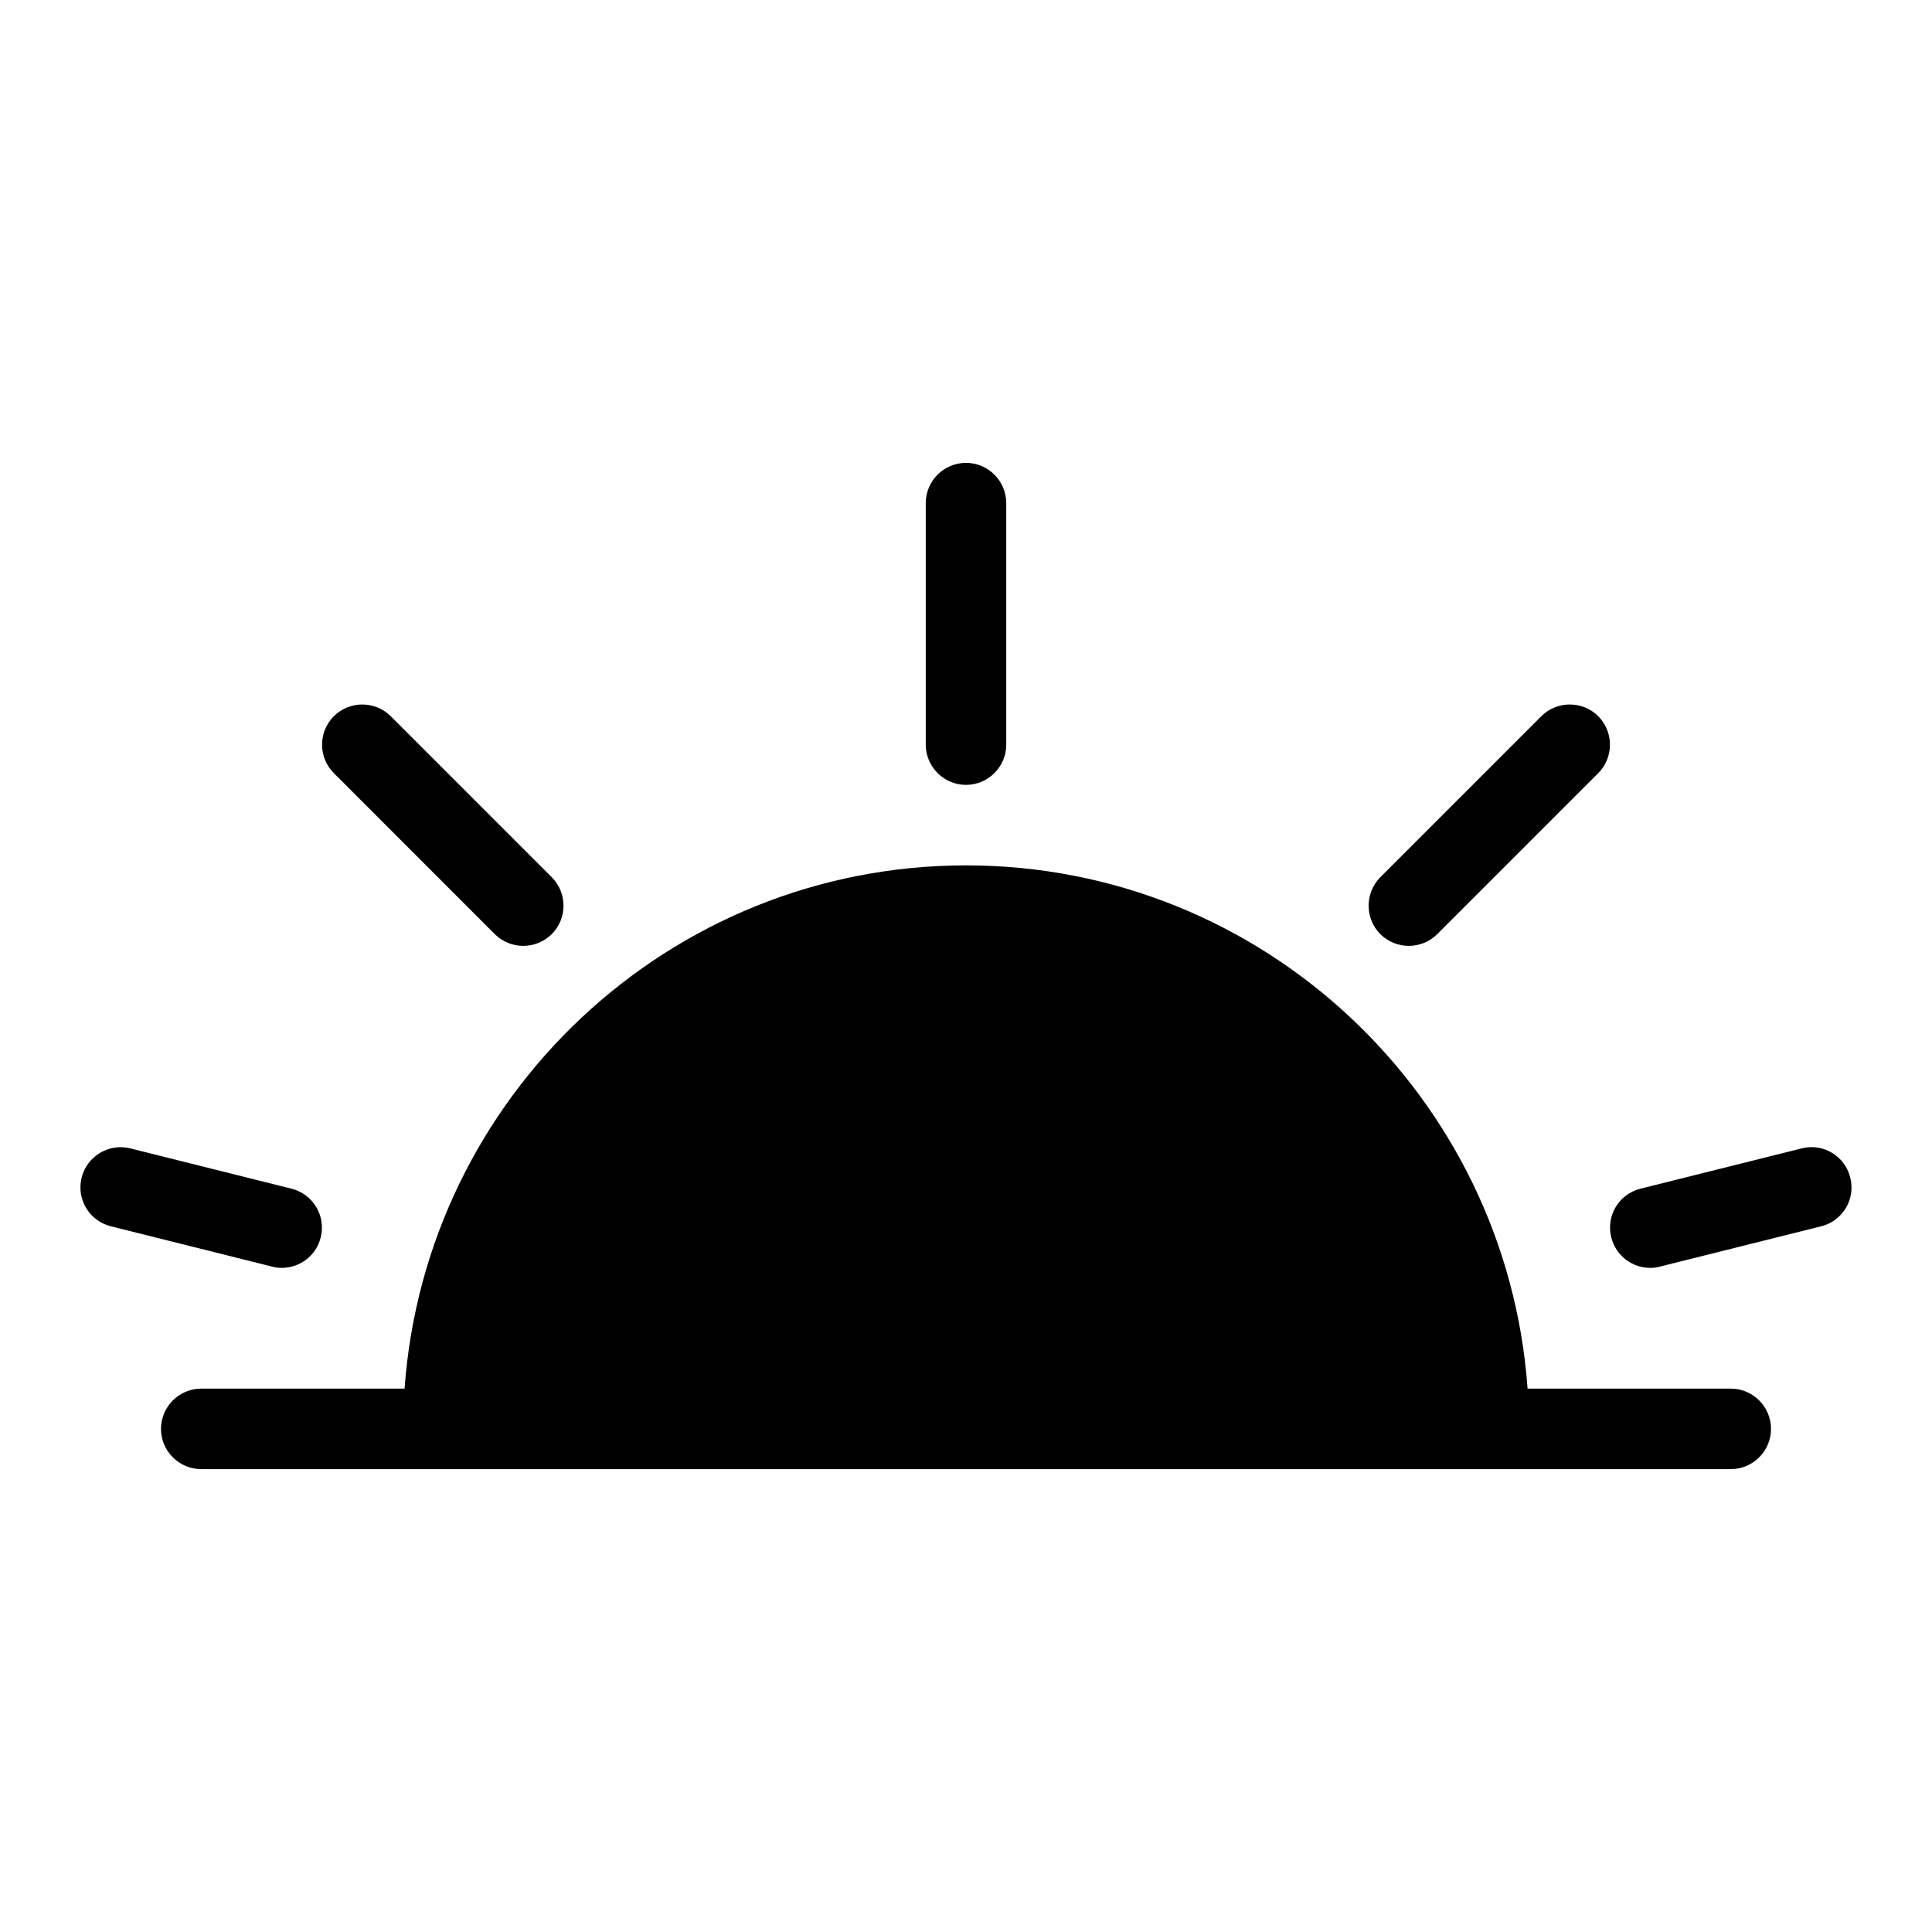
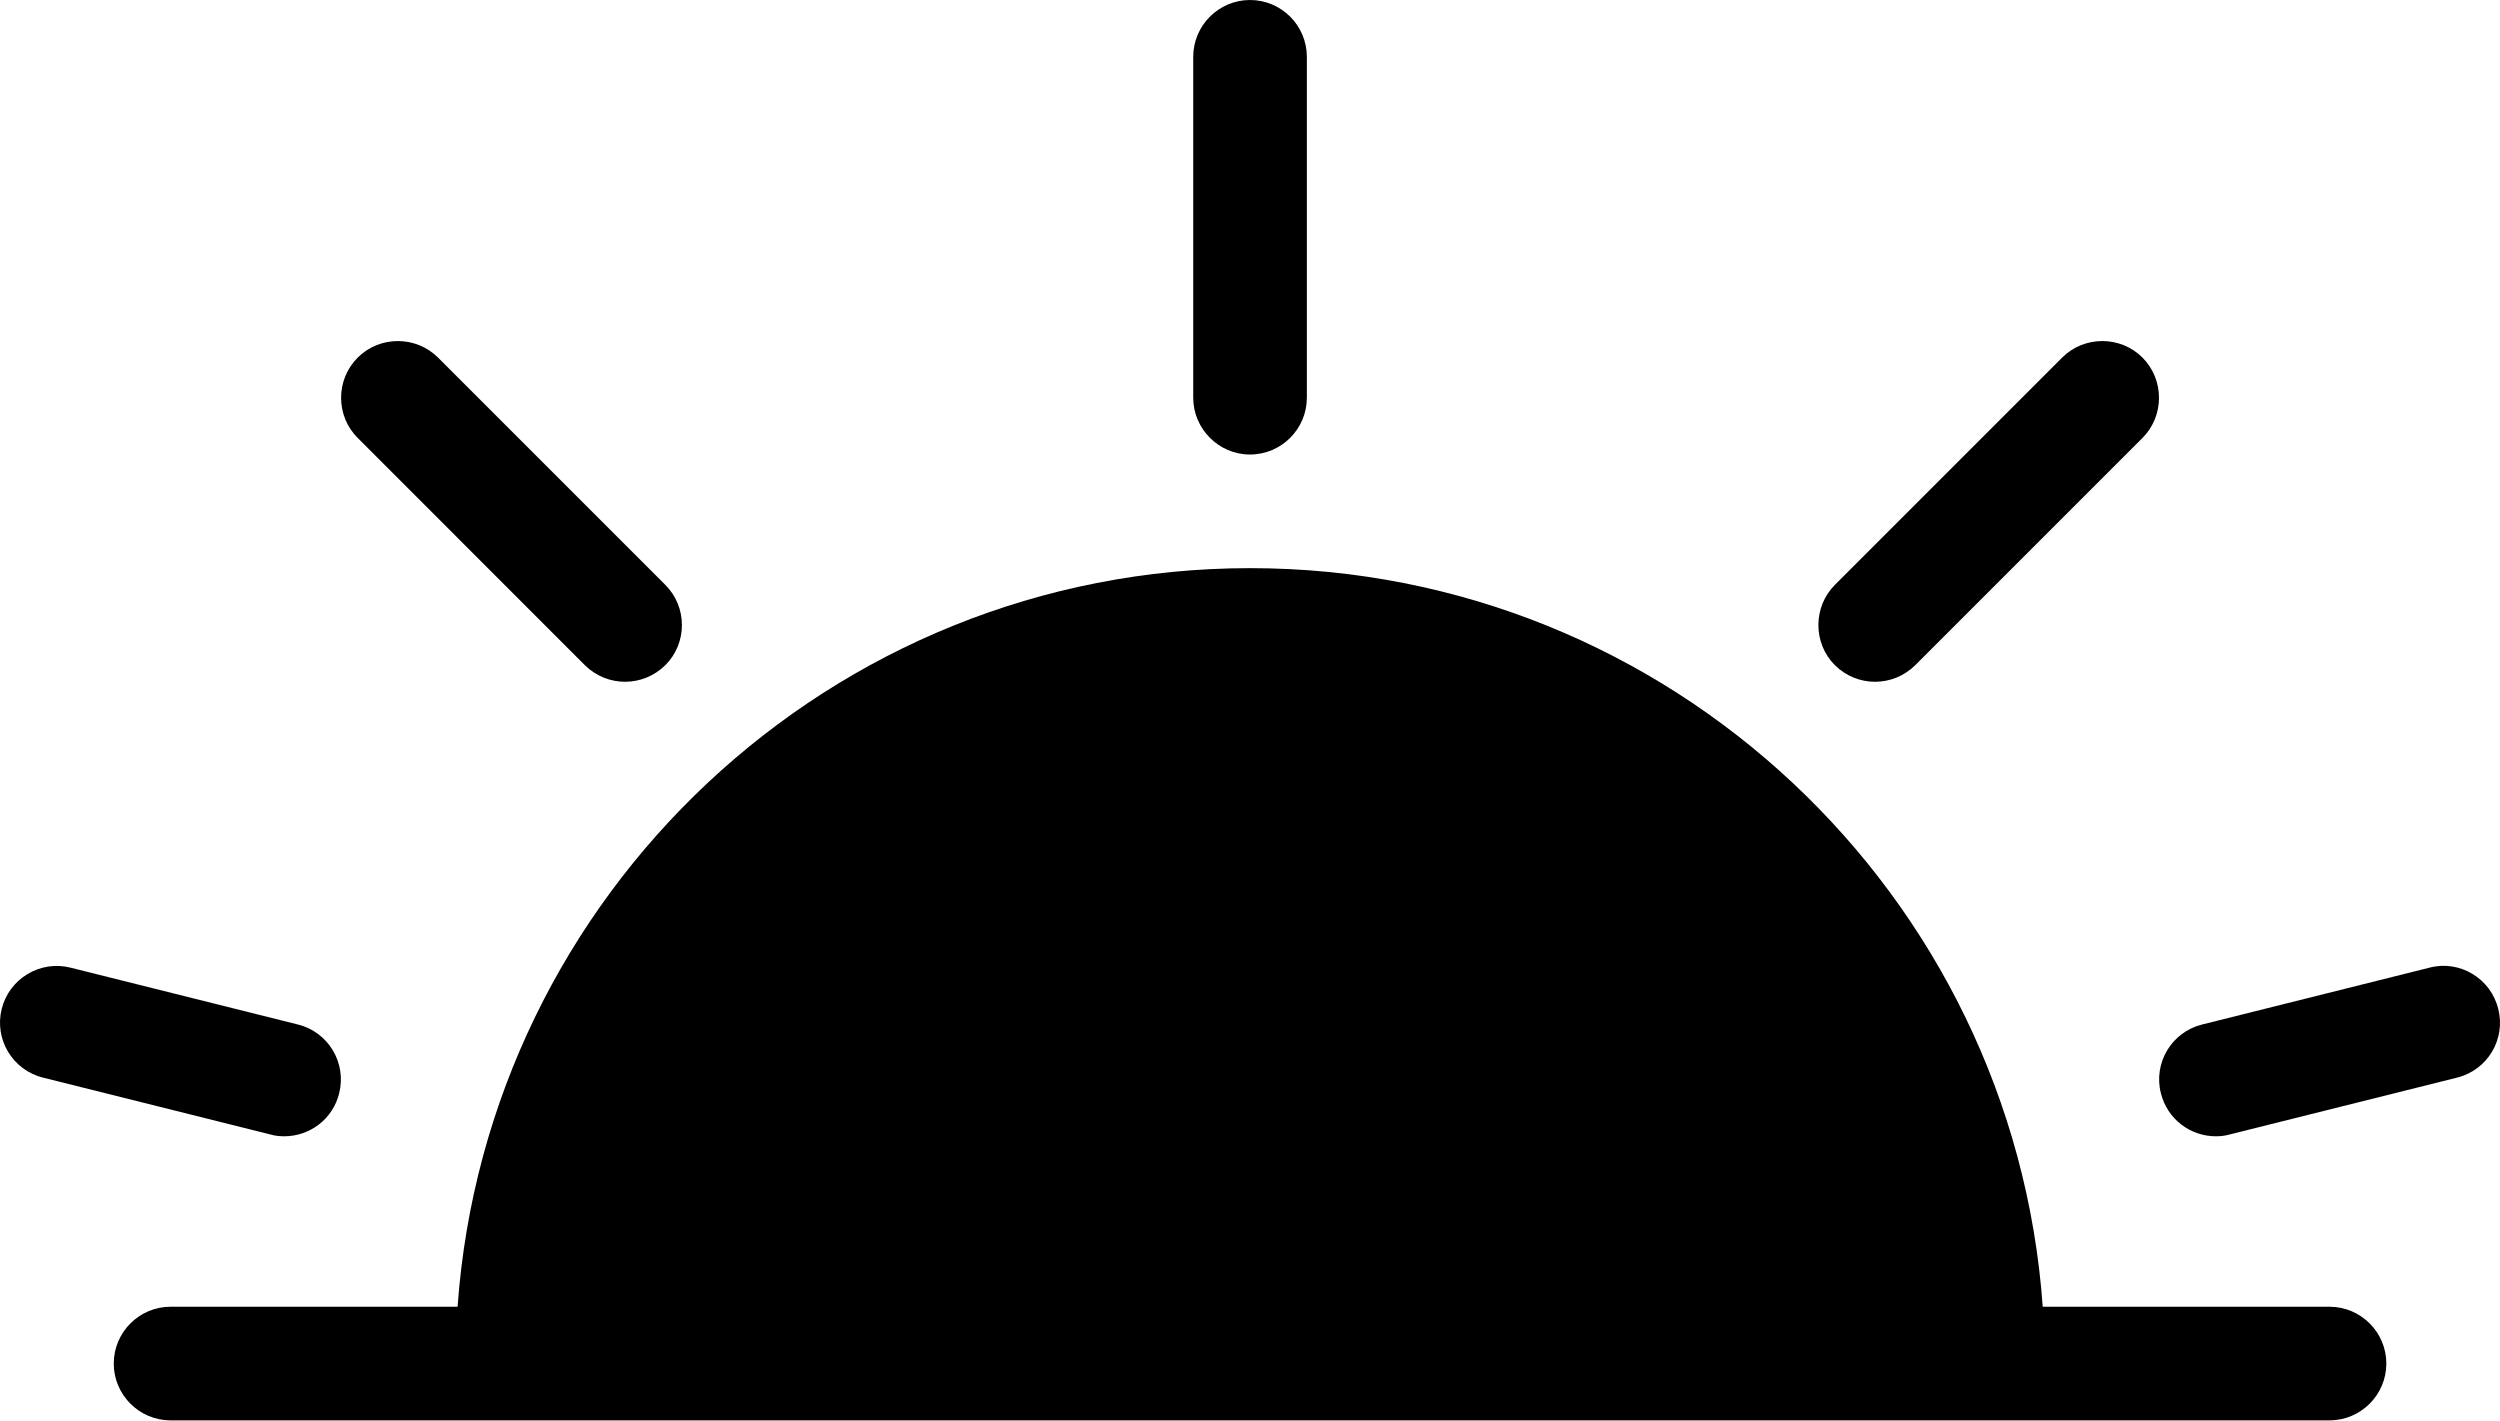
- <svg xmlns="http://www.w3.org/2000/svg" version="1.1" id="Layer_1" x="0px" y="0px" width="96px" height="96px" viewBox="0 0 96 96" enable-background="new 0 0 96 96" xml:space="preserve">
-   <path d="M91.939,58.516c-0.26-1.072-1.359-1.735-2.424-1.451l-8,2c-1.072,0.264-1.724,1.352-1.451,2.42C80.292,62.4,81.104,63,82,63  c0.156,0,0.32-0.016,0.484-0.064l8-2C91.561,60.672,92.212,59.584,91.939,58.516z" />
-   <path d="M70,47c0.516,0,1.023-0.196,1.416-0.584l8-8c0.775-0.776,0.775-2.048,0-2.828c-0.775-0.776-2.053-0.776-2.828,0l-8,8  c-0.775,0.78-0.775,2.052,0,2.828C68.977,46.804,69.492,47,70,47z" />
-   <path d="M48,39c1.104,0,2-0.9,2-2V25c0-1.1-0.896-2-2-2c-1.104,0-2,0.9-2,2v12C46,38.1,46.9,39,48,39z" />
-   <path d="M14,63c0.896,0,1.712-0.6,1.936-1.516c0.268-1.072-0.384-2.156-1.456-2.42l-8-2c-1.072-0.272-2.16,0.388-2.424,1.451  c-0.268,1.072,0.384,2.156,1.456,2.42l8,2C13.676,62.984,13.84,63,14,63z" />
-   <path d="M24.584,46.416C24.98,46.808,25.492,47,26,47s1.024-0.196,1.416-0.584c0.78-0.776,0.78-2.048,0-2.828l-8-8  c-0.78-0.776-2.048-0.776-2.828,0c-0.78,0.78-0.78,2.052,0,2.828L24.584,46.416z" />
-   <path d="M86,69H75.904c-1.032-14.508-13.137-26-27.9-26s-26.864,11.492-27.9,26H10c-1.104,0-2,0.9-2,2s0.896,2,2,2h76  c1.104,0,2-0.9,2-2S87.104,69,86,69z" />
+ <svg xmlns="http://www.w3.org/2000/svg" version="1.1" id="Layer_1" x="0px" y="0px" width="100" height="56.815" viewBox="0 0 100 56.815" enable-background="new 0 0 96 96" xml:space="preserve">
+   <defs id="defs17" />
+   <g id="g4147" transform="matrix(1.136294,0,0,1.136294,-4.540407,-26.13476)">
+     <path id="path3" d="m 91.939,58.516 c -0.26,-1.072 -1.359,-1.735 -2.424,-1.451 l -8,2 c -1.072,0.264 -1.724,1.352 -1.451,2.42 C 80.292,62.4 81.104,63 82,63 c 0.156,0 0.32,-0.016 0.484,-0.064 l 8,-2 c 1.077,-0.264 1.728,-1.352 1.455,-2.42 z" />
+     <path id="path5" d="m 70,47 c 0.516,0 1.023,-0.196 1.416,-0.584 l 8,-8 c 0.775,-0.776 0.775,-2.048 0,-2.828 -0.775,-0.776 -2.053,-0.776 -2.828,0 l -8,8 c -0.775,0.78 -0.775,2.052 0,2.828 C 68.977,46.804 69.492,47 70,47 Z" />
+     <path id="path7" d="m 48,39 c 1.104,0 2,-0.9 2,-2 l 0,-12 c 0,-1.1 -0.896,-2 -2,-2 -1.104,0 -2,0.9 -2,2 l 0,12 c 0,1.1 0.9,2 2,2 z" />
+     <path id="path9" d="m 14,63 c 0.896,0 1.712,-0.6 1.936,-1.516 0.268,-1.072 -0.384,-2.156 -1.456,-2.42 l -8,-2 c -1.072,-0.272 -2.16,0.388 -2.424,1.451 -0.268,1.072 0.384,2.156 1.456,2.42 l 8,2 C 13.676,62.984 13.84,63 14,63 Z" />
+     <path id="path11" d="M 24.584,46.416 C 24.98,46.808 25.492,47 26,47 c 0.508,0 1.024,-0.196 1.416,-0.584 0.78,-0.776 0.78,-2.048 0,-2.828 l -8,-8 c -0.78,-0.776 -2.048,-0.776 -2.828,0 -0.78,0.78 -0.78,2.052 0,2.828 l 7.996,8 z" />
+     <path id="path13" d="M 86,69 75.904,69 C 74.872,54.492 62.767,43 48.004,43 33.241,43 21.14,54.492 20.104,69 L 10,69 c -1.104,0 -2,0.9 -2,2 0,1.1 0.896,2 2,2 l 76,0 c 1.104,0 2,-0.9 2,-2 0,-1.1 -0.896,-2 -2,-2 z" />
+   </g>
</svg>
